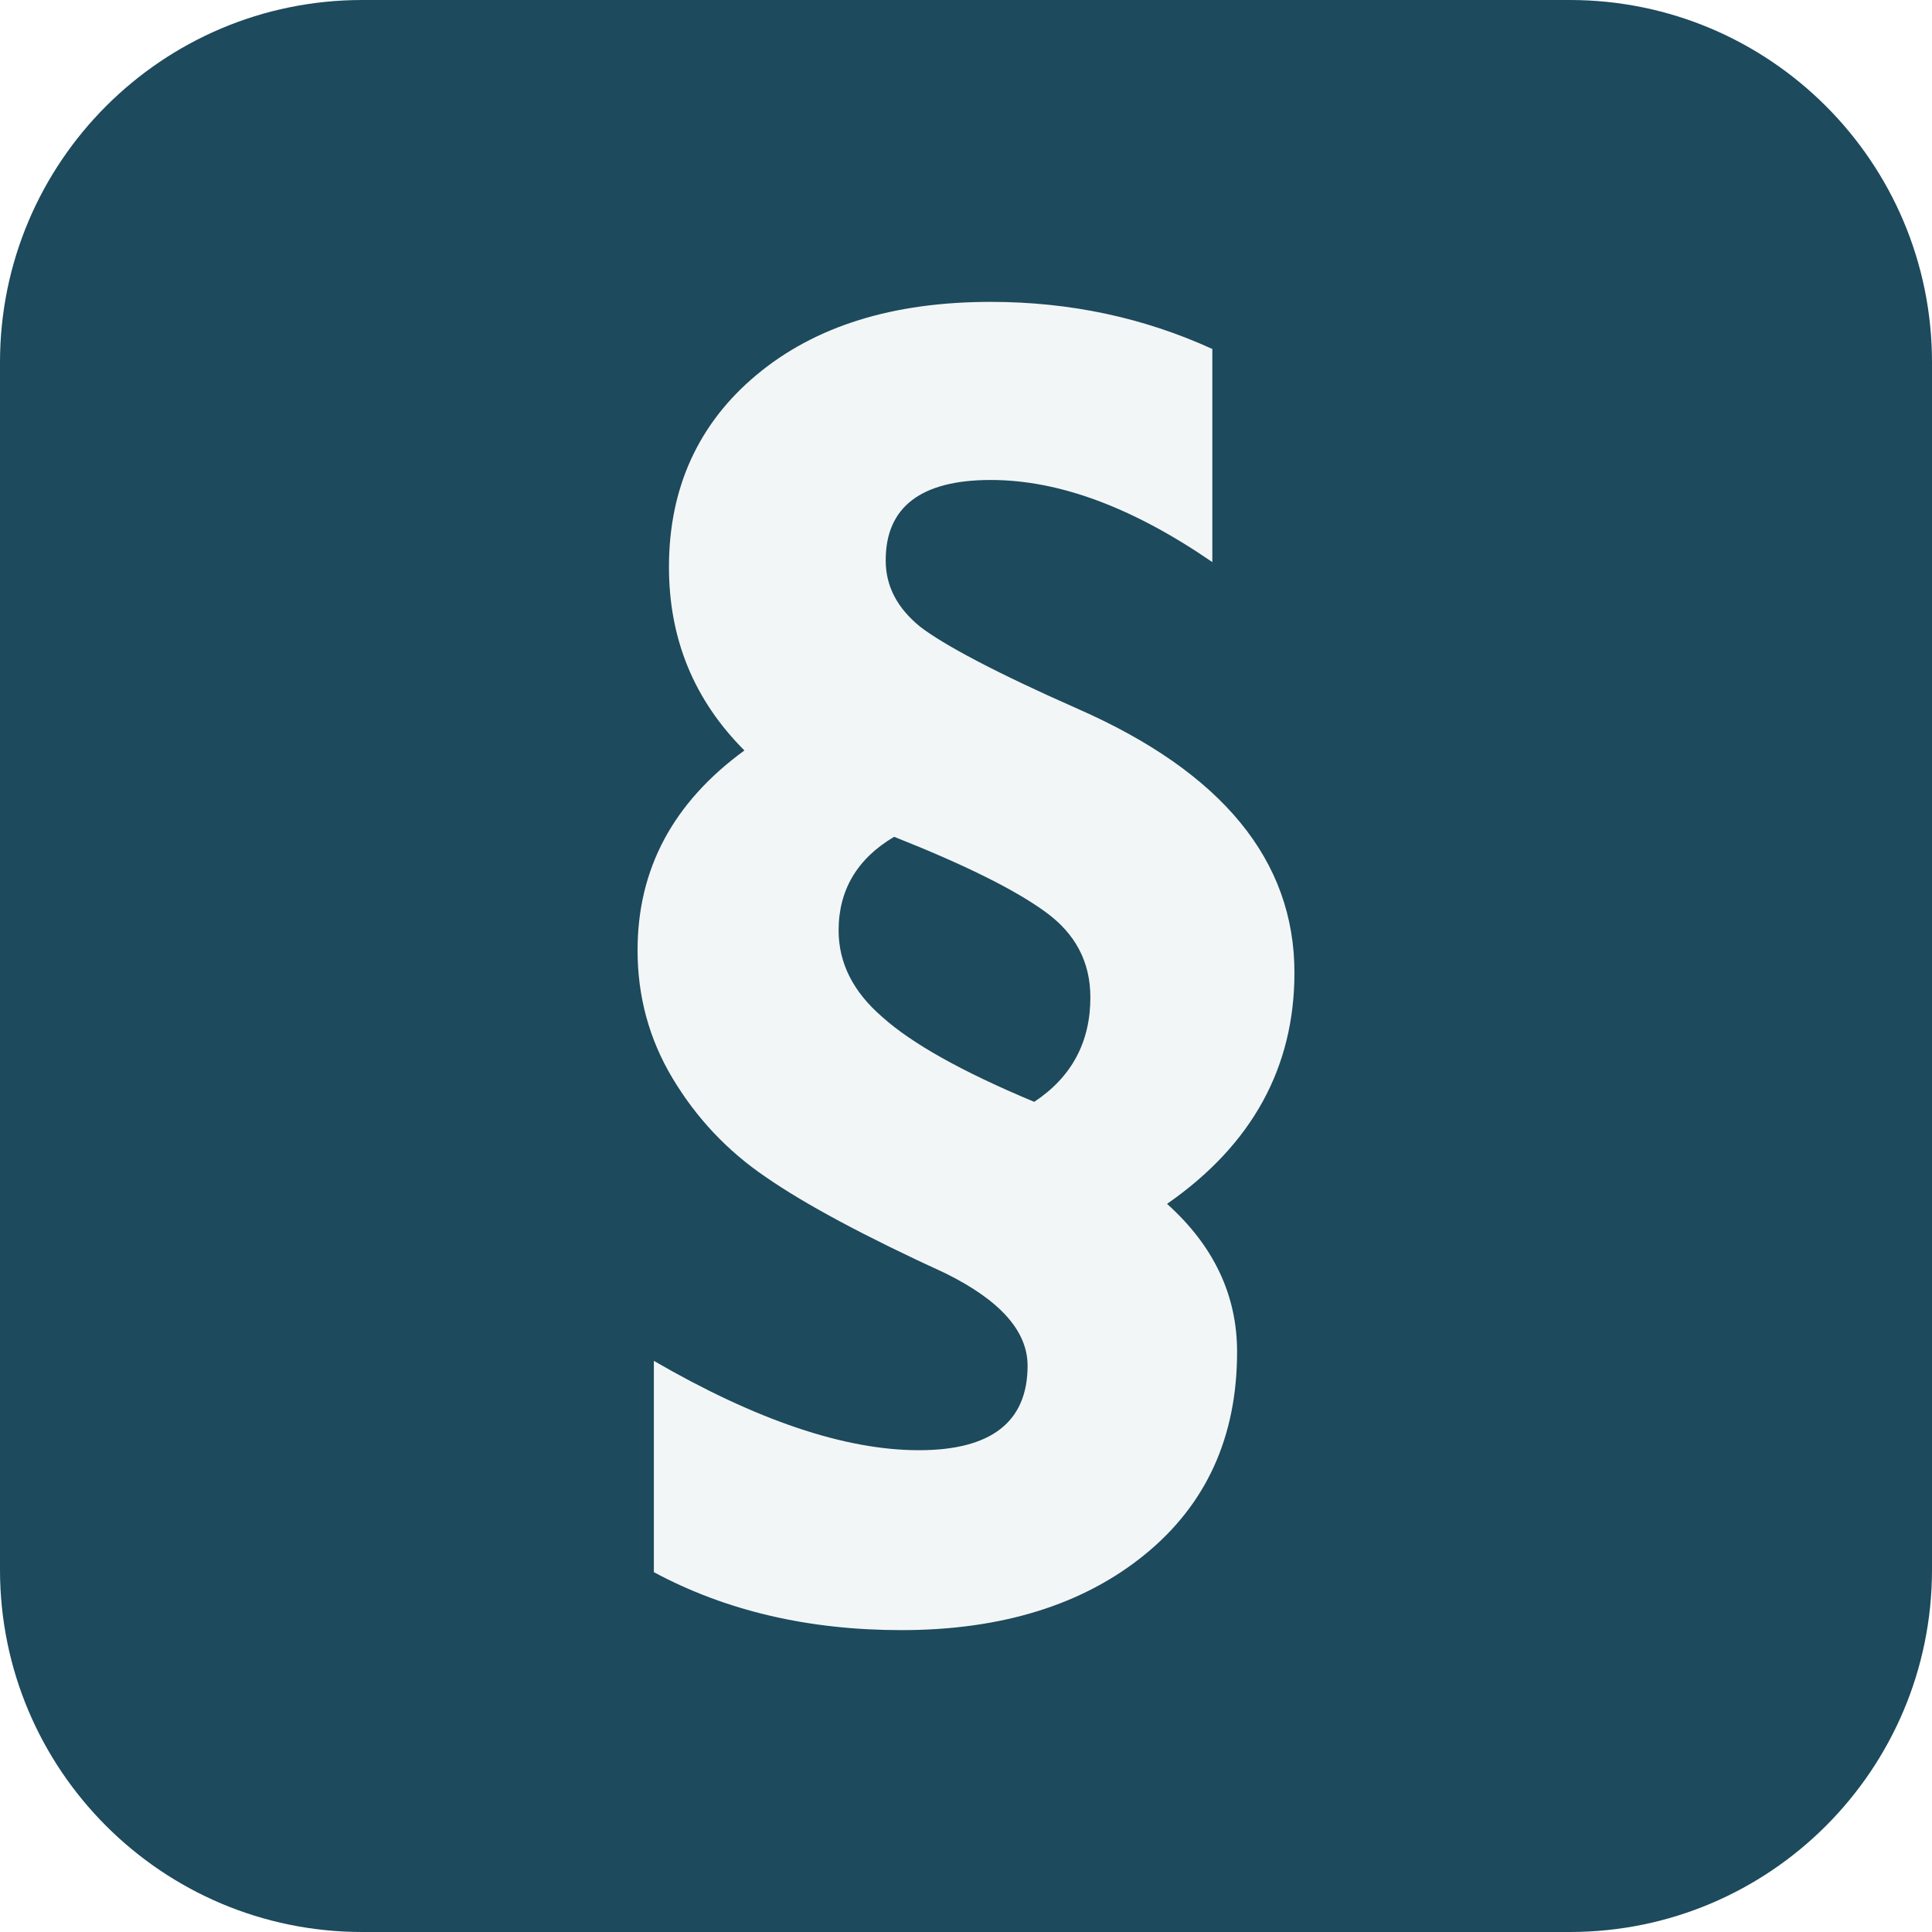
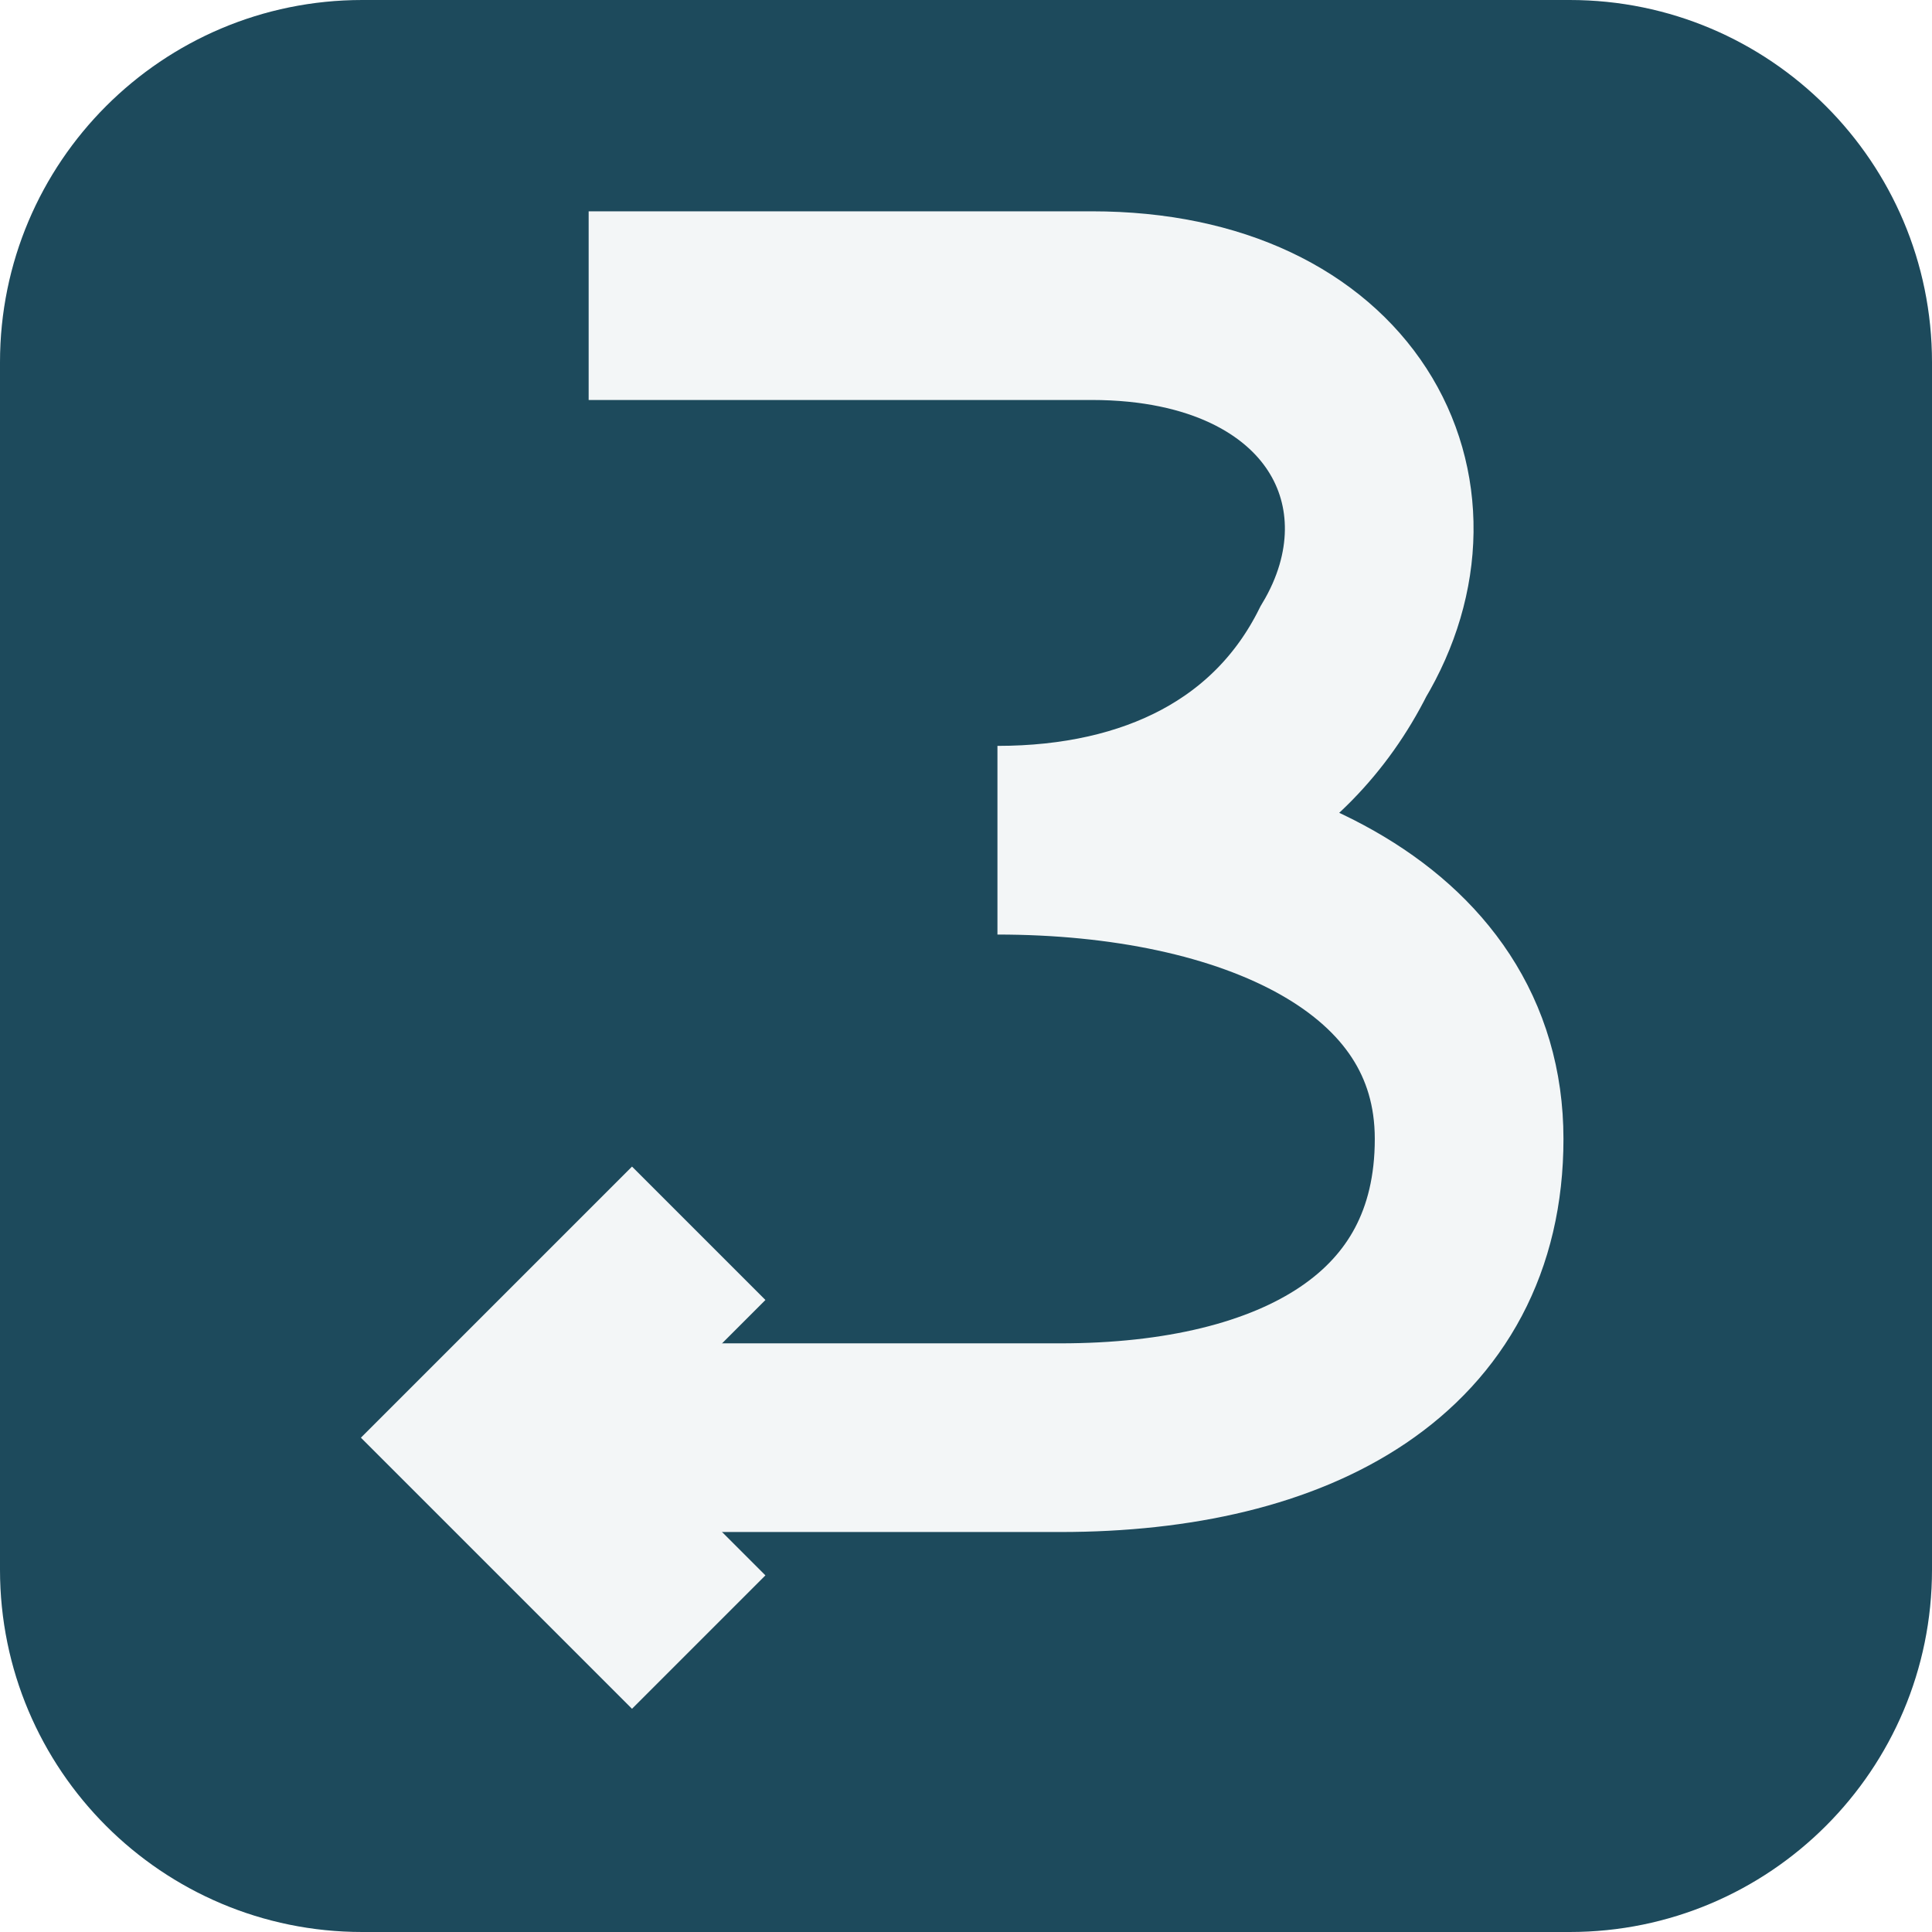
<svg xmlns="http://www.w3.org/2000/svg" viewBox="0 0 32 32">
  <rect width="32" height="32" rx="6" fill="#1D4A5C" />
-   <path fill="#F3F6F7" d="M19.33 19.94C20.11 20.64 20.49 21.46 20.49 22.39C20.49 23.8 19.98 24.92 18.96 25.75C17.94 26.58 16.59 27 14.93 27C13.39 27 12.02 26.68 10.83 26.04L10.83 22.54C12.52 23.52 13.99 24.02 15.22 24.02C16.42 24.02 17.02 23.55 17.02 22.62C17.02 22.05 16.57 21.54 15.66 21.09C14.33 20.48 13.34 19.95 12.69 19.5C12.04 19.06 11.53 18.51 11.14 17.86C10.75 17.21 10.56 16.5 10.56 15.74C10.56 14.39 11.15 13.29 12.33 12.43C11.5 11.6 11.08 10.59 11.08 9.39C11.08 8.08 11.57 7.01 12.53 6.21C13.5 5.4 14.79 5 16.41 5C17.72 5 18.94 5.26 20.08 5.78L20.08 9.31C18.77 8.41 17.55 7.95 16.41 7.95C15.25 7.95 14.67 8.4 14.67 9.28C14.67 9.71 14.86 10.07 15.24 10.38C15.63 10.68 16.49 11.14 17.85 11.74C20.24 12.79 21.44 14.25 21.44 16.11C21.44 17.68 20.74 18.96 19.33 19.94ZM14.81 13.86C14.2 14.22 13.89 14.74 13.89 15.41C13.89 15.95 14.13 16.43 14.62 16.85C15.1 17.28 15.93 17.75 17.13 18.25C17.75 17.84 18.06 17.26 18.06 16.52C18.06 15.93 17.81 15.46 17.31 15.1C16.8 14.73 15.97 14.32 14.81 13.86Z" />
+   <svg x="4" y="3.5" width="24" height="25" viewBox="10 4 80 96">
+     <g fill="none" stroke="#F3F6F7" stroke-width="12" stroke-linejoin="miter" stroke-miterlimit="2">
+       <path d="M26 10H58C74 10 80 22 74 32C70 40 62 44 52 44M52 44C68 44 82 50 82 63C82 76 71 82 56 82H20" />
+       <path d="M33 69L20 82L33 95" />
+     </g>
+   </svg>
</svg>
